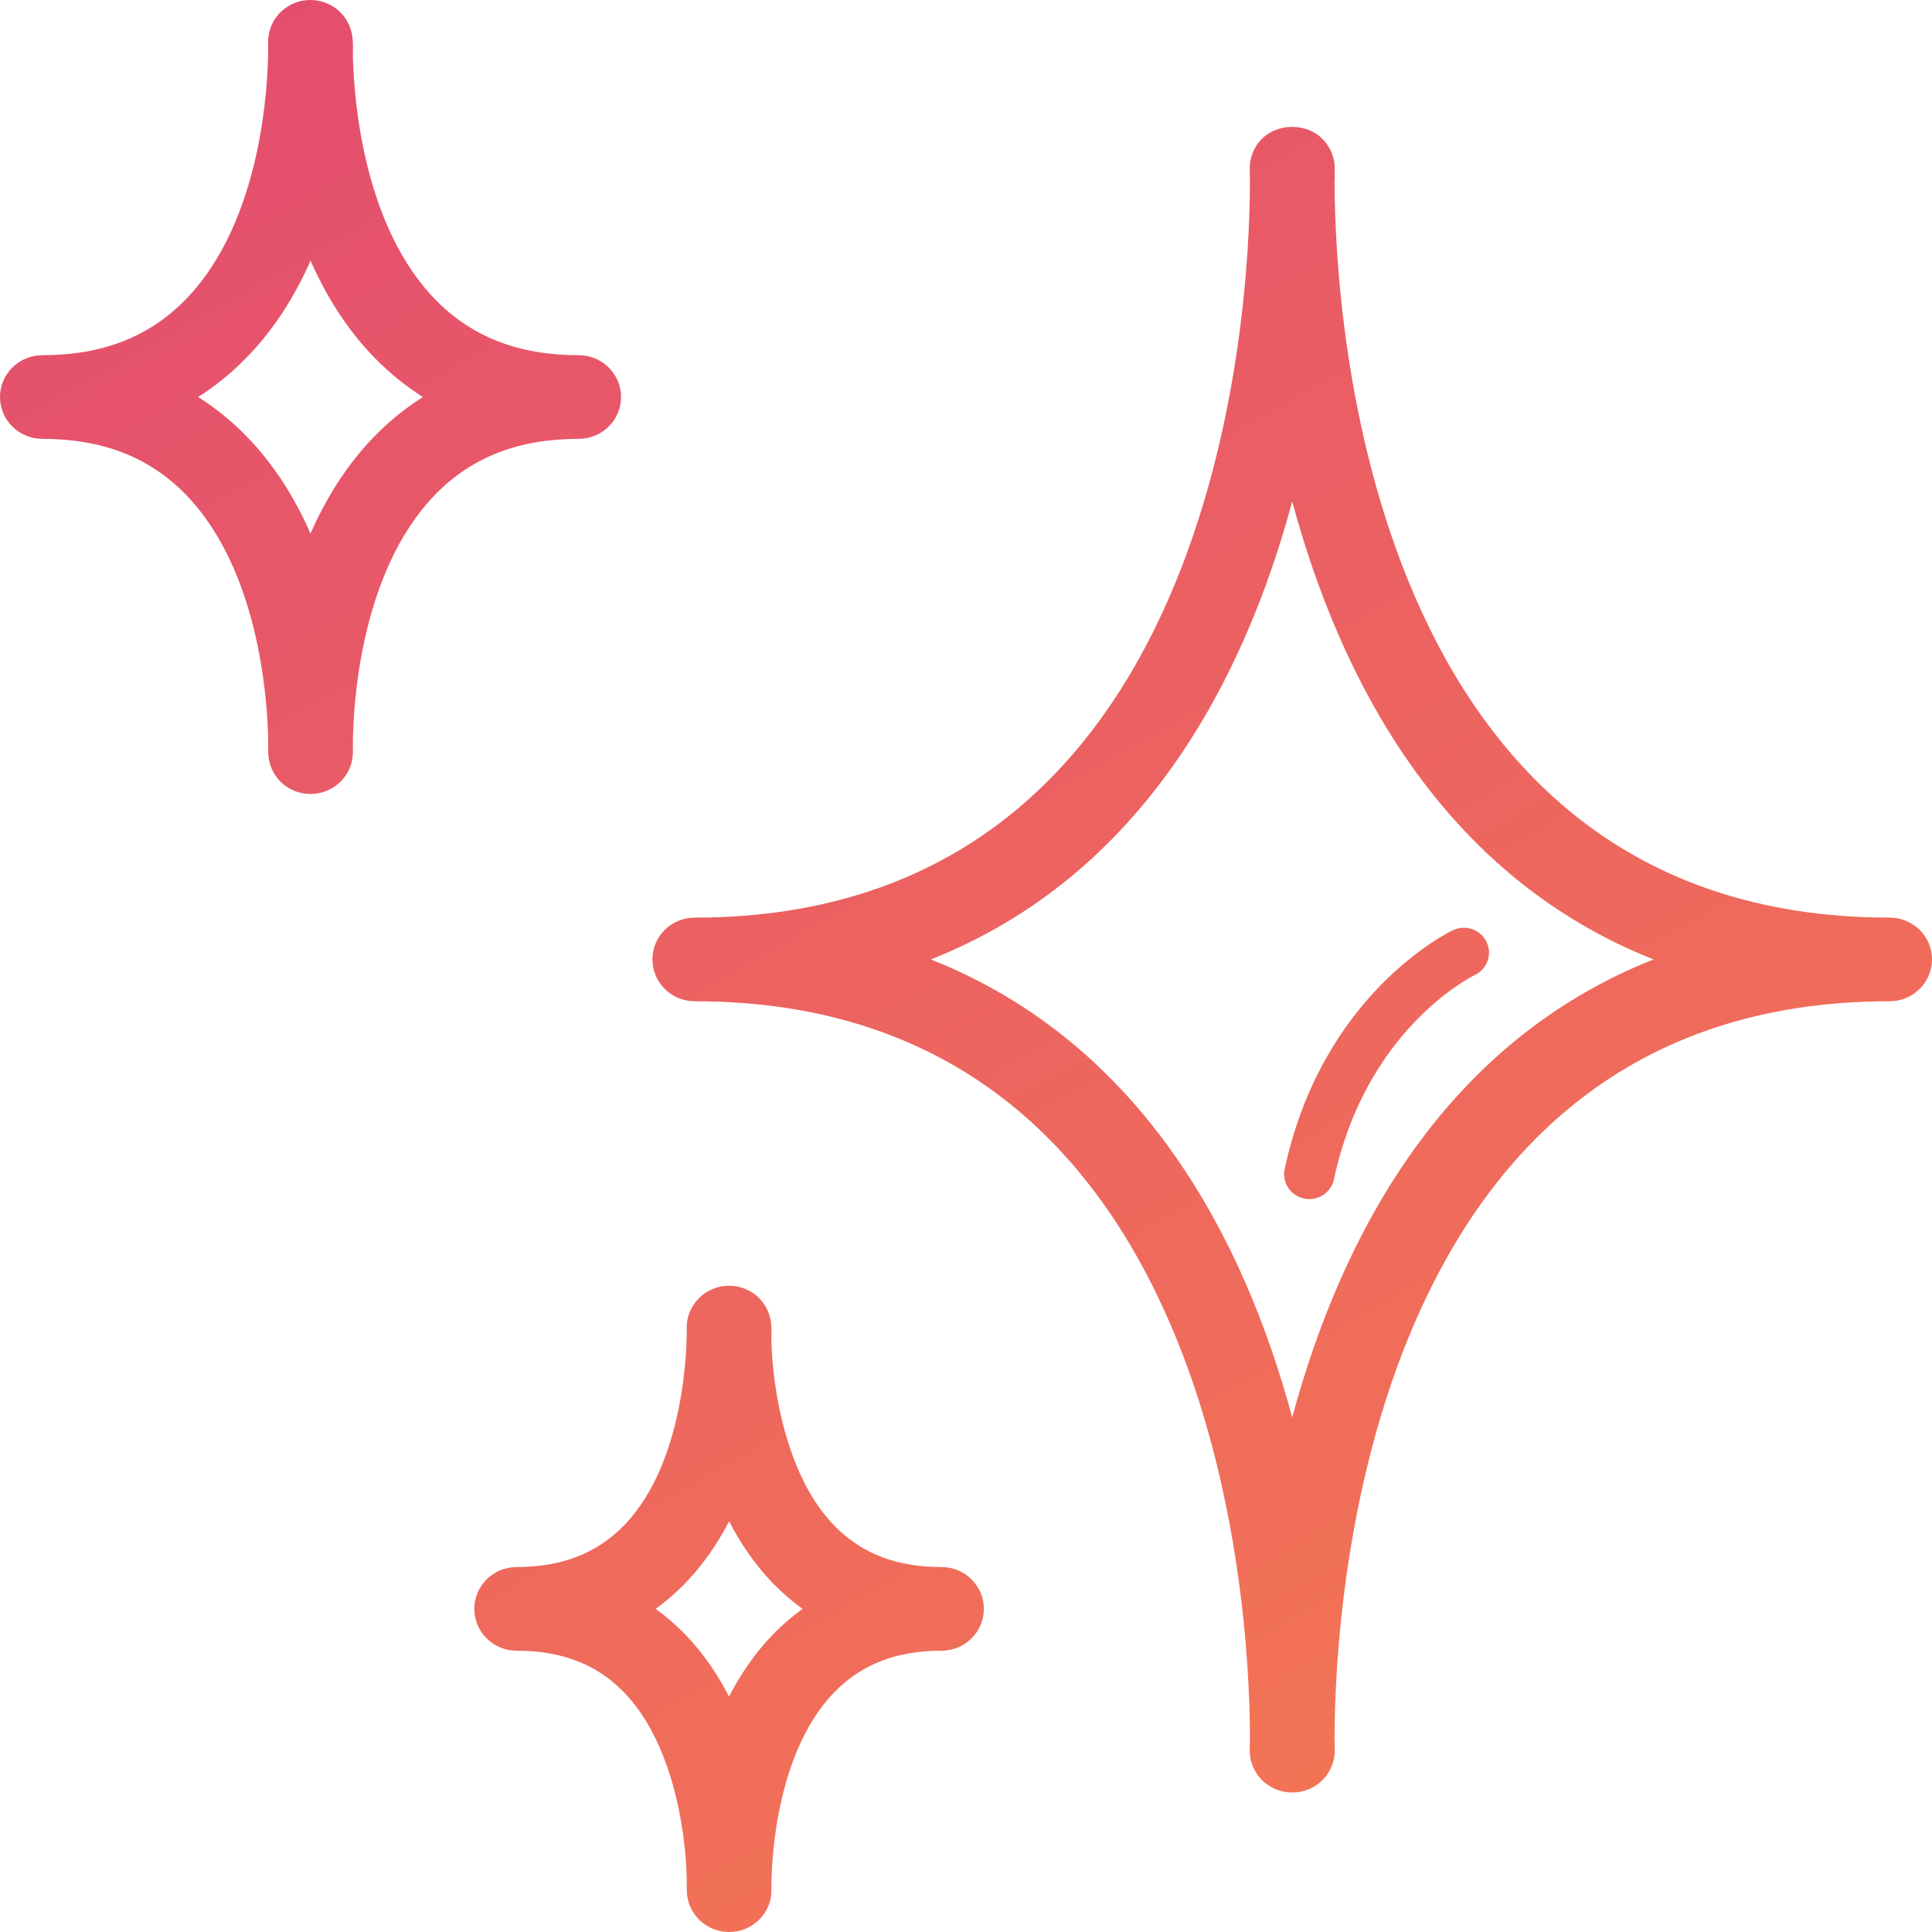
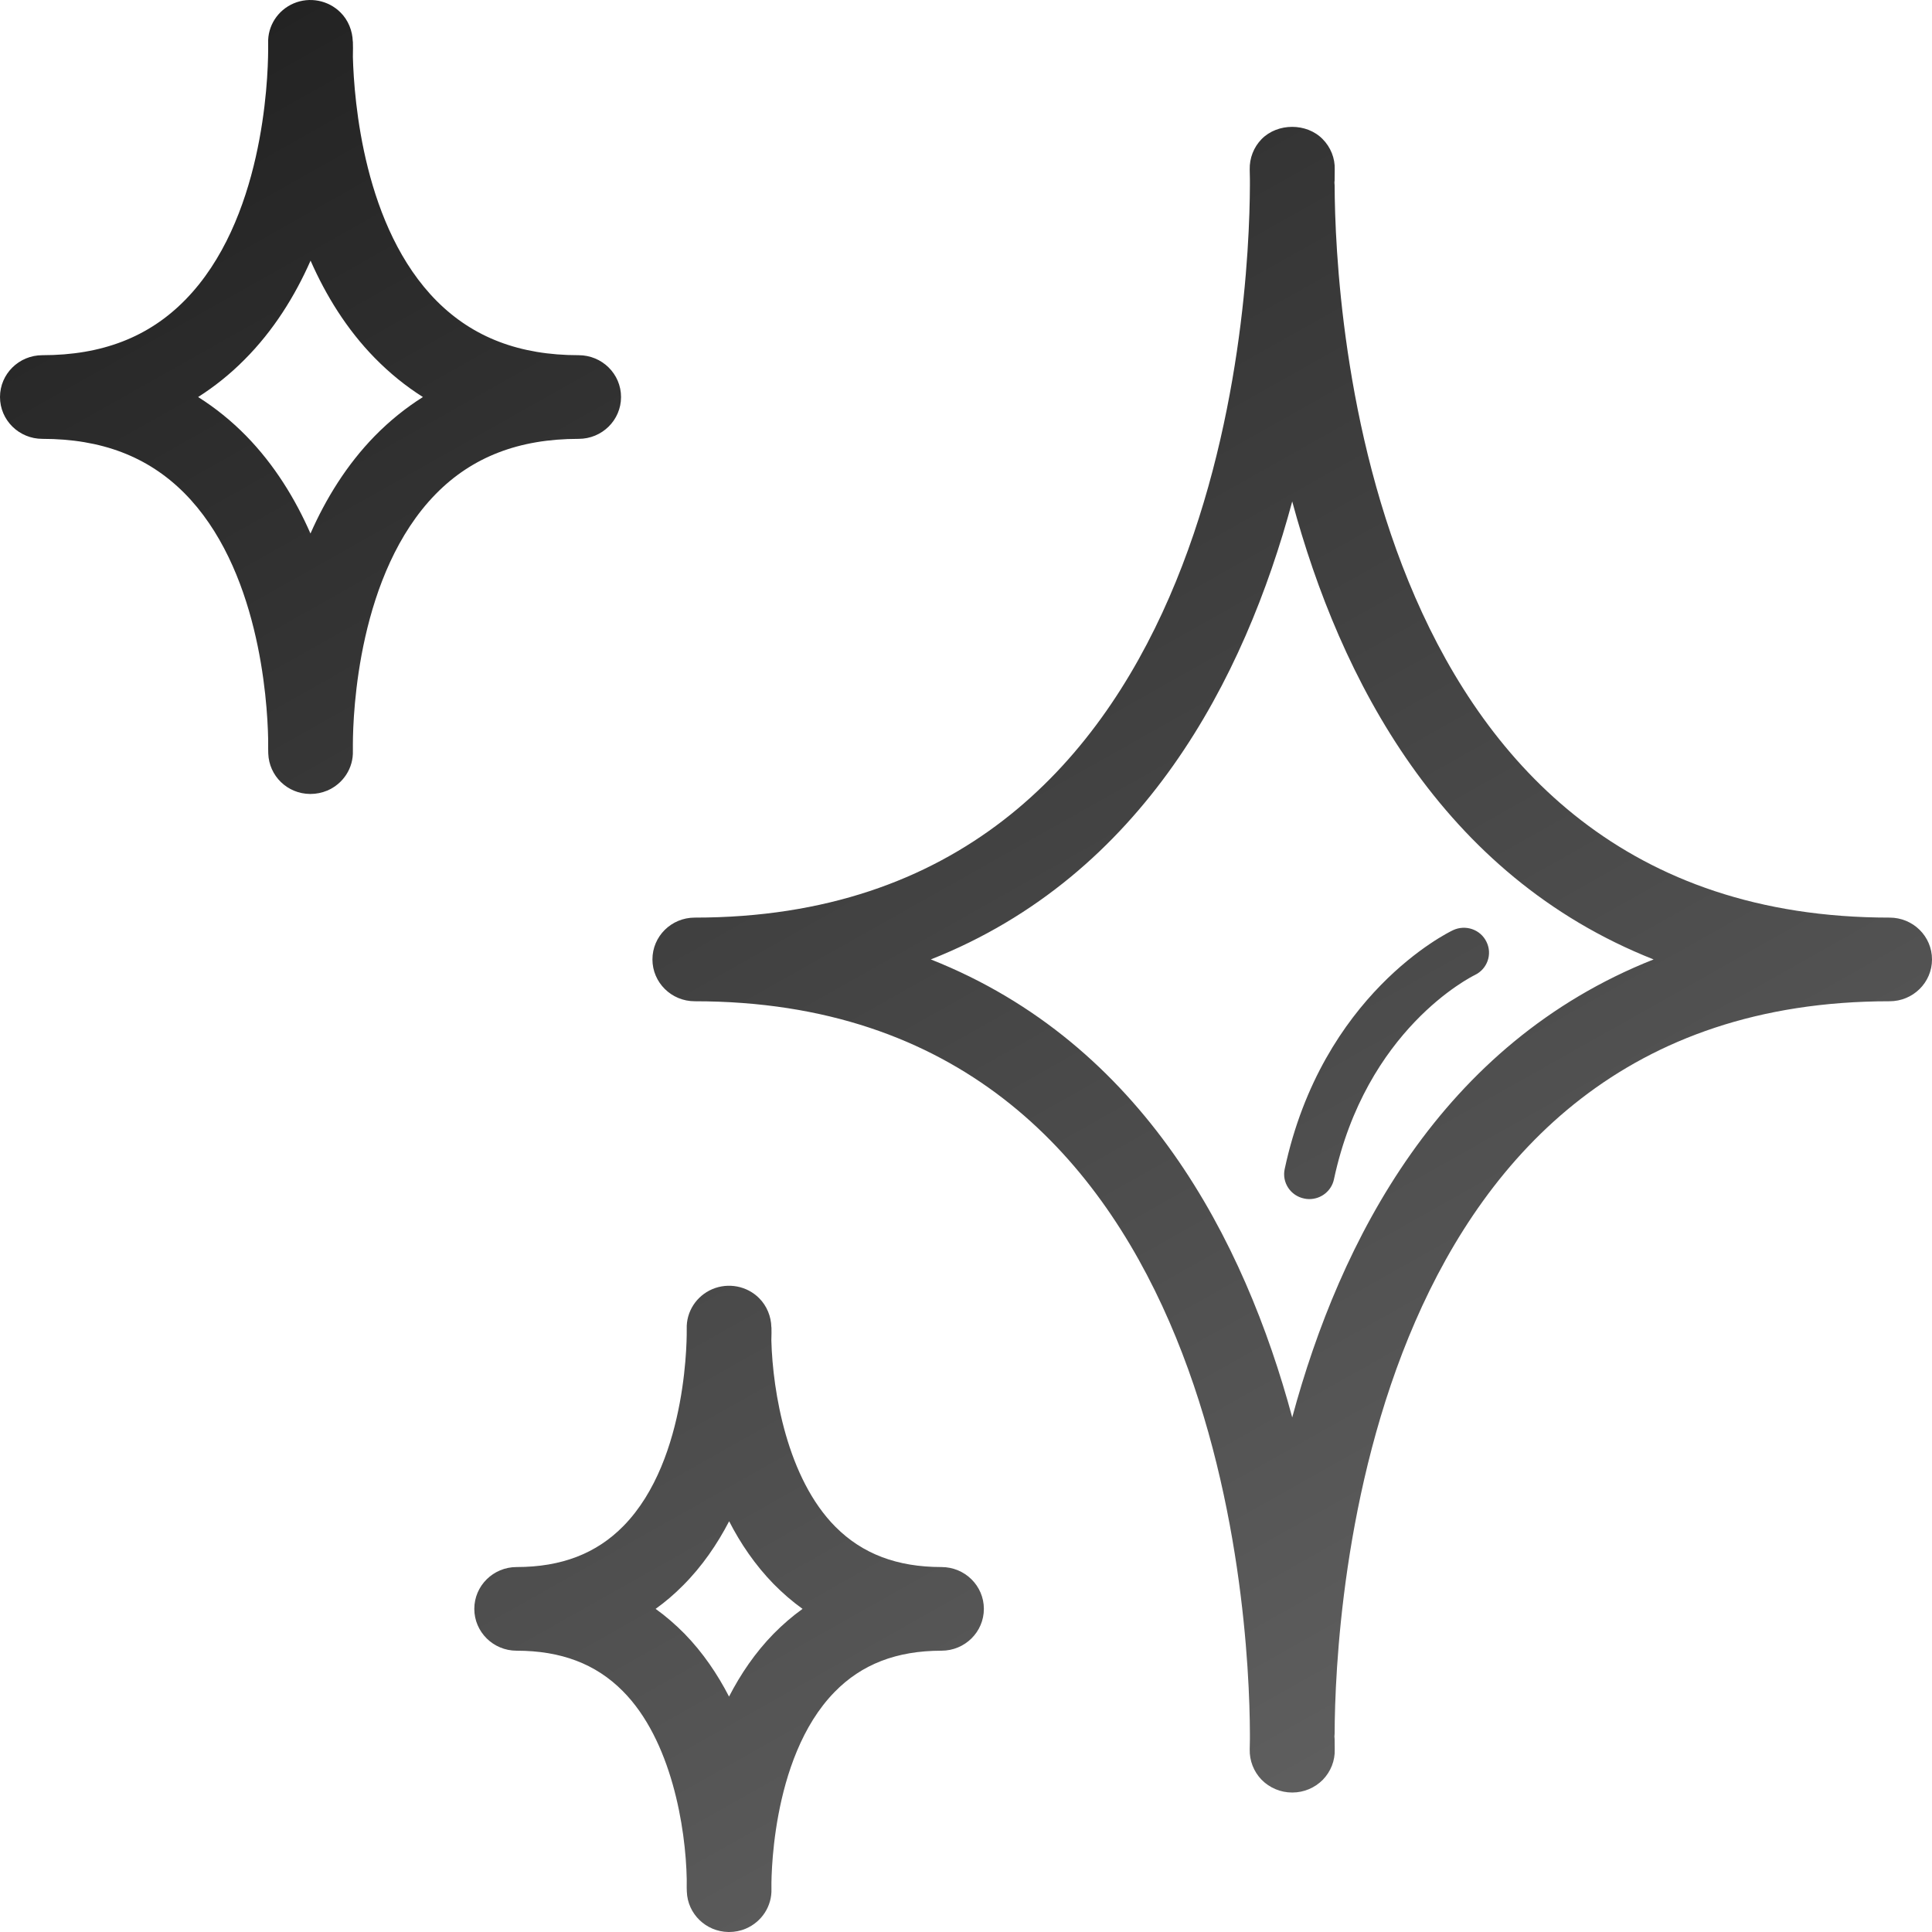
<svg xmlns="http://www.w3.org/2000/svg" width="20px" height="20px" viewBox="0 0 20 20" version="1.1">
  <defs>
-     <linearGradient x1="-25.333%" y1="-55.681%" x2="100%" y2="166.69%" id="linearGradient-1">
-       <stop stop-color="#DA367F" offset="0%" />
-       <stop stop-color="#FE9042" offset="100%" />
+     <linearGradient x1="-22.001%" y1="-49.769%" x2="98.491%" y2="164.013%" id="linearGradient-1">
+       <stop stop-color="#000000" offset="0%" />
+       <stop stop-color="#8A8A8A" offset="100%" />
    </linearGradient>
  </defs>
  <g id="UI-Kit" stroke="none" stroke-width="1" fill="none" fill-rule="evenodd">
    <g id="Icons" transform="translate(-1071, -242)" fill="url(#linearGradient-1)">
      <g id="Icon/Small/Boosters" transform="translate(1071, 242)">
        <g id="Boosters-Icon-(Small)">
          <path d="M9.636,9.932 C11.837,10.803 12.883,12.84 13.377,14.673 C13.872,12.84 14.916,10.803 17.118,9.932 C14.916,9.061 13.872,7.024 13.377,5.191 C12.883,7.024 11.837,9.061 9.636,9.932 M13.379,18.556 L13.375,18.556 C13.257,18.556 13.143,18.508 13.06,18.424 C12.978,18.339 12.934,18.226 12.937,18.109 L12.939,18.004 L12.939,17.945 C12.934,16.68 12.633,10.365 7.192,10.365 C6.95,10.365 6.754,10.171 6.754,9.932 C6.754,9.692 6.95,9.499 7.192,9.499 C12.633,9.499 12.934,3.184 12.939,1.919 L12.939,1.859 L12.937,1.755 C12.934,1.638 12.978,1.524 13.06,1.44 C13.226,1.271 13.527,1.271 13.692,1.44 C13.775,1.524 13.821,1.638 13.817,1.755 L13.816,1.859 L13.816,1.867 C13.815,1.874 13.815,1.882 13.814,1.889 C13.815,1.899 13.816,1.908 13.816,1.919 C13.821,3.184 14.121,9.499 19.561,9.499 C19.804,9.499 20,9.692 20,9.932 C20,10.171 19.804,10.365 19.561,10.365 C14.121,10.365 13.821,16.68 13.816,17.945 L13.816,17.945 L13.816,17.947 C13.816,17.957 13.815,17.966 13.814,17.975 C13.815,17.985 13.816,17.994 13.816,18.004 L13.817,18.109 C13.821,18.226 13.776,18.339 13.694,18.424 C13.611,18.508 13.497,18.556 13.379,18.556 M2.051,4.11 C2.23,4.223 2.396,4.357 2.549,4.513 C2.841,4.812 3.056,5.163 3.214,5.523 C3.373,5.163 3.588,4.812 3.88,4.513 C4.033,4.357 4.199,4.223 4.378,4.11 C4.199,3.997 4.033,3.862 3.88,3.706 C3.588,3.408 3.373,3.057 3.215,2.698 C3.053,3.065 2.831,3.423 2.529,3.725 C2.382,3.873 2.222,4.001 2.051,4.11 M3.215,8.219 L3.209,8.219 C2.975,8.217 2.785,8.033 2.777,7.8 C2.777,7.789 2.775,7.737 2.776,7.655 C2.768,7.225 2.676,5.875 1.906,5.102 C1.53,4.726 1.05,4.543 0.439,4.543 C0.196,4.543 0,4.349 0,4.11 C0,3.871 0.196,3.677 0.439,3.677 C1.057,3.677 1.541,3.489 1.918,3.104 C2.72,2.286 2.774,0.848 2.776,0.517 L2.776,0.49 C2.776,0.464 2.776,0.449 2.776,0.448 C2.769,0.27 2.874,0.106 3.04,0.035 C3.205,-0.035 3.398,0.002 3.525,0.129 C3.605,0.208 3.649,0.319 3.652,0.43 L3.653,0.43 C3.654,0.467 3.655,0.521 3.653,0.589 C3.665,1.043 3.766,2.359 4.523,3.118 C4.899,3.494 5.379,3.677 5.99,3.677 C6.233,3.677 6.429,3.871 6.429,4.11 C6.429,4.349 6.233,4.543 5.99,4.543 C5.372,4.543 4.887,4.73 4.51,5.115 C3.708,5.935 3.654,7.376 3.653,7.704 L3.653,7.728 C3.653,7.755 3.653,7.77 3.653,7.772 C3.659,7.95 3.554,8.113 3.388,8.184 C3.332,8.207 3.274,8.219 3.215,8.219 M6.787,16.655 C6.893,16.731 6.992,16.817 7.086,16.912 C7.277,17.108 7.428,17.332 7.547,17.563 C7.666,17.332 7.817,17.108 8.009,16.912 C8.103,16.817 8.202,16.731 8.308,16.655 C8.202,16.579 8.103,16.493 8.009,16.398 C7.818,16.202 7.666,15.979 7.548,15.748 C7.425,15.985 7.269,16.214 7.07,16.413 C6.981,16.503 6.887,16.583 6.787,16.655 M7.548,20 L7.54,20 C7.307,19.996 7.118,19.812 7.11,19.582 C7.109,19.571 7.108,19.526 7.109,19.453 C7.099,18.923 6.952,18.012 6.446,17.505 C6.167,17.224 5.807,17.088 5.348,17.088 C5.106,17.088 4.91,16.894 4.91,16.655 C4.91,16.416 5.106,16.222 5.348,16.222 C5.812,16.222 6.175,16.082 6.455,15.796 C7.135,15.102 7.109,13.771 7.109,13.757 C7.103,13.579 7.208,13.416 7.374,13.345 C7.54,13.275 7.733,13.312 7.859,13.439 C7.938,13.518 7.983,13.628 7.985,13.739 L7.986,13.739 C7.987,13.771 7.987,13.817 7.985,13.876 C7.999,14.408 8.149,15.304 8.649,15.806 C8.928,16.086 9.287,16.222 9.746,16.222 C9.989,16.222 10.185,16.416 10.185,16.655 C10.185,16.894 9.989,17.088 9.746,17.088 C9.282,17.088 8.92,17.228 8.64,17.515 C7.96,18.209 7.985,19.539 7.986,19.553 C7.992,19.731 7.887,19.894 7.721,19.965 C7.665,19.989 7.606,20 7.548,20 M13.554,12.413 C13.536,12.413 13.518,12.411 13.5,12.407 C13.359,12.378 13.269,12.241 13.299,12.102 C13.686,10.294 14.985,9.656 15.04,9.63 C15.17,9.568 15.326,9.621 15.388,9.75 C15.451,9.877 15.397,10.031 15.268,10.093 C15.222,10.116 14.141,10.658 13.809,12.208 C13.783,12.33 13.675,12.413 13.554,12.413" id="Fill-1" />
        </g>
      </g>
    </g>
  </g>
</svg>
